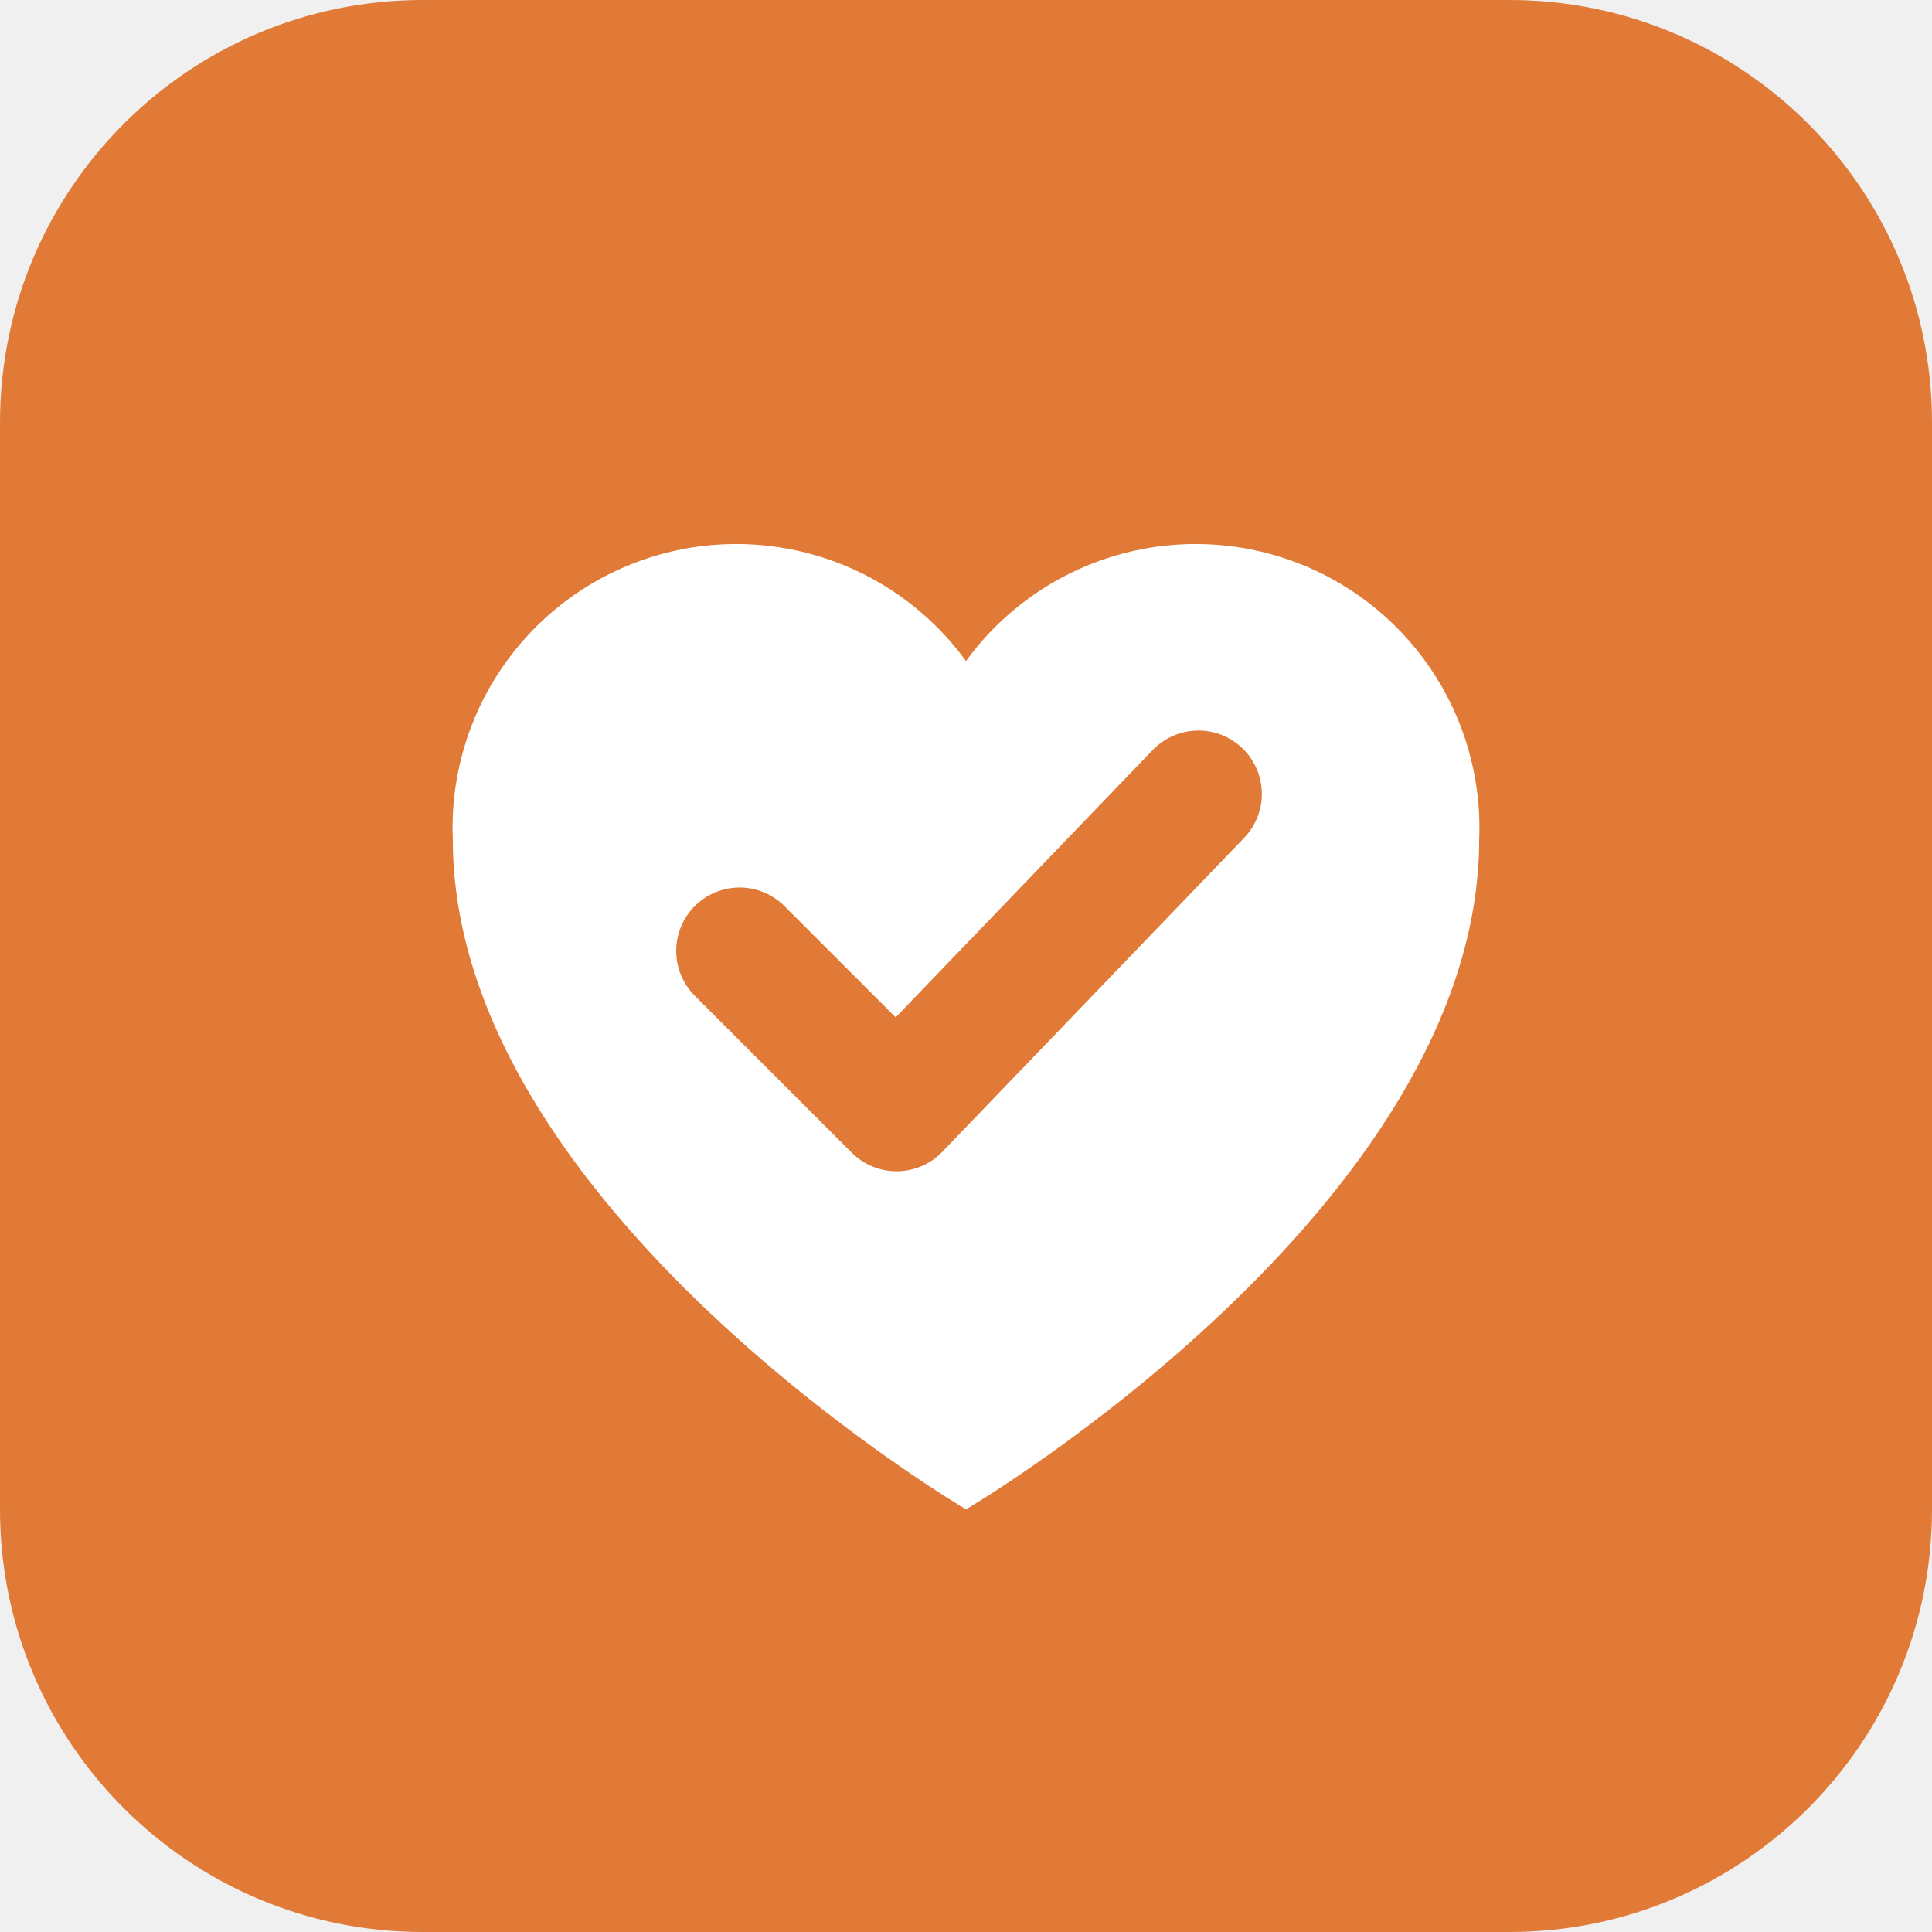
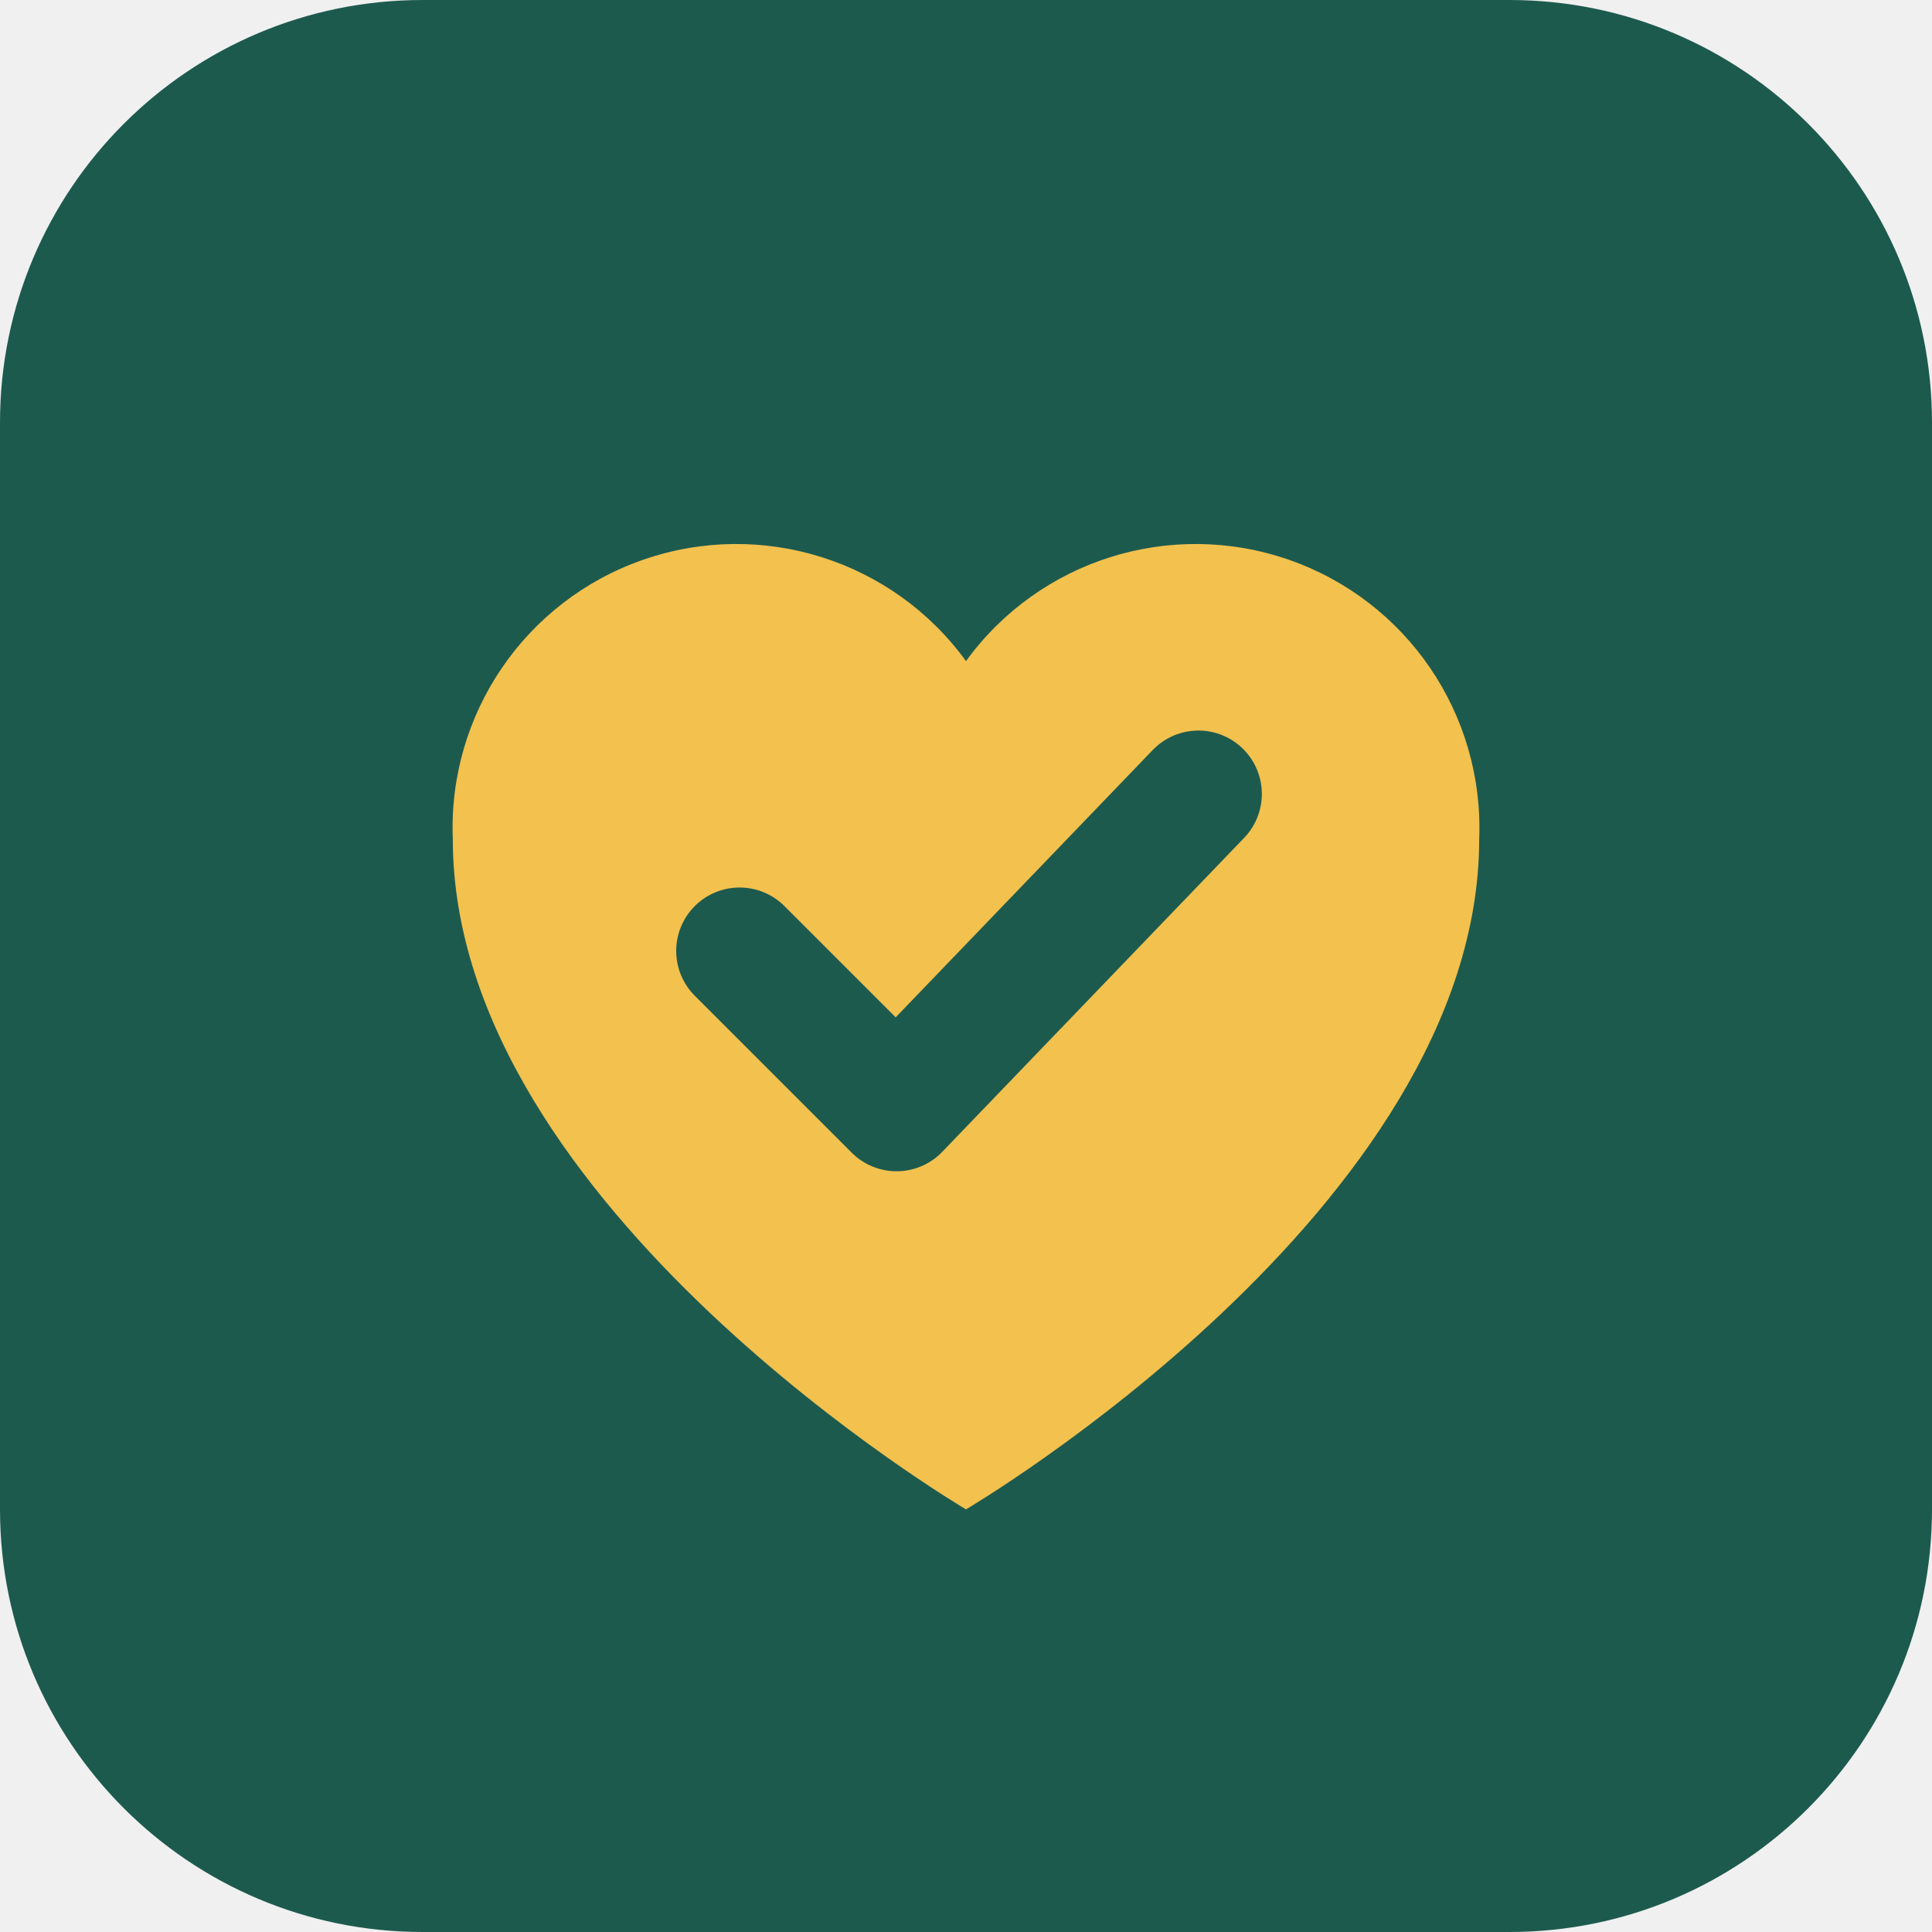
<svg xmlns="http://www.w3.org/2000/svg" viewBox="0 0 64 64">
-   <rect width="64" height="64" rx="14" fill="#e07a36" />
-   <path d="M32 50s-17-10-17-22.2a9.4 9.4 0 0 1 17-5.9 9.4 9.4 0 0 1 17 5.9C49 40 32 50 32 50z" fill="#fff" />
-   <path d="M24.5 31.5l5.2 5.2 10-10.4" fill="none" stroke="#e07a36" stroke-width="4.2" stroke-linecap="round" stroke-linejoin="round" />
+   <rect width="64" height="64" rx="14" fill="#1d5a4e" />
+   <path d="M32 50s-17-10-17-22.2a9.4 9.4 0 0 1 17-5.9 9.4 9.4 0 0 1 17 5.9C49 40 32 50 32 50z" fill="#f2c14e" />
+   <path d="M24.5 31.5l5.2 5.2 10-10.4" fill="none" stroke="#1d5a4e" stroke-width="4.2" stroke-linecap="round" stroke-linejoin="round" />
</svg>
